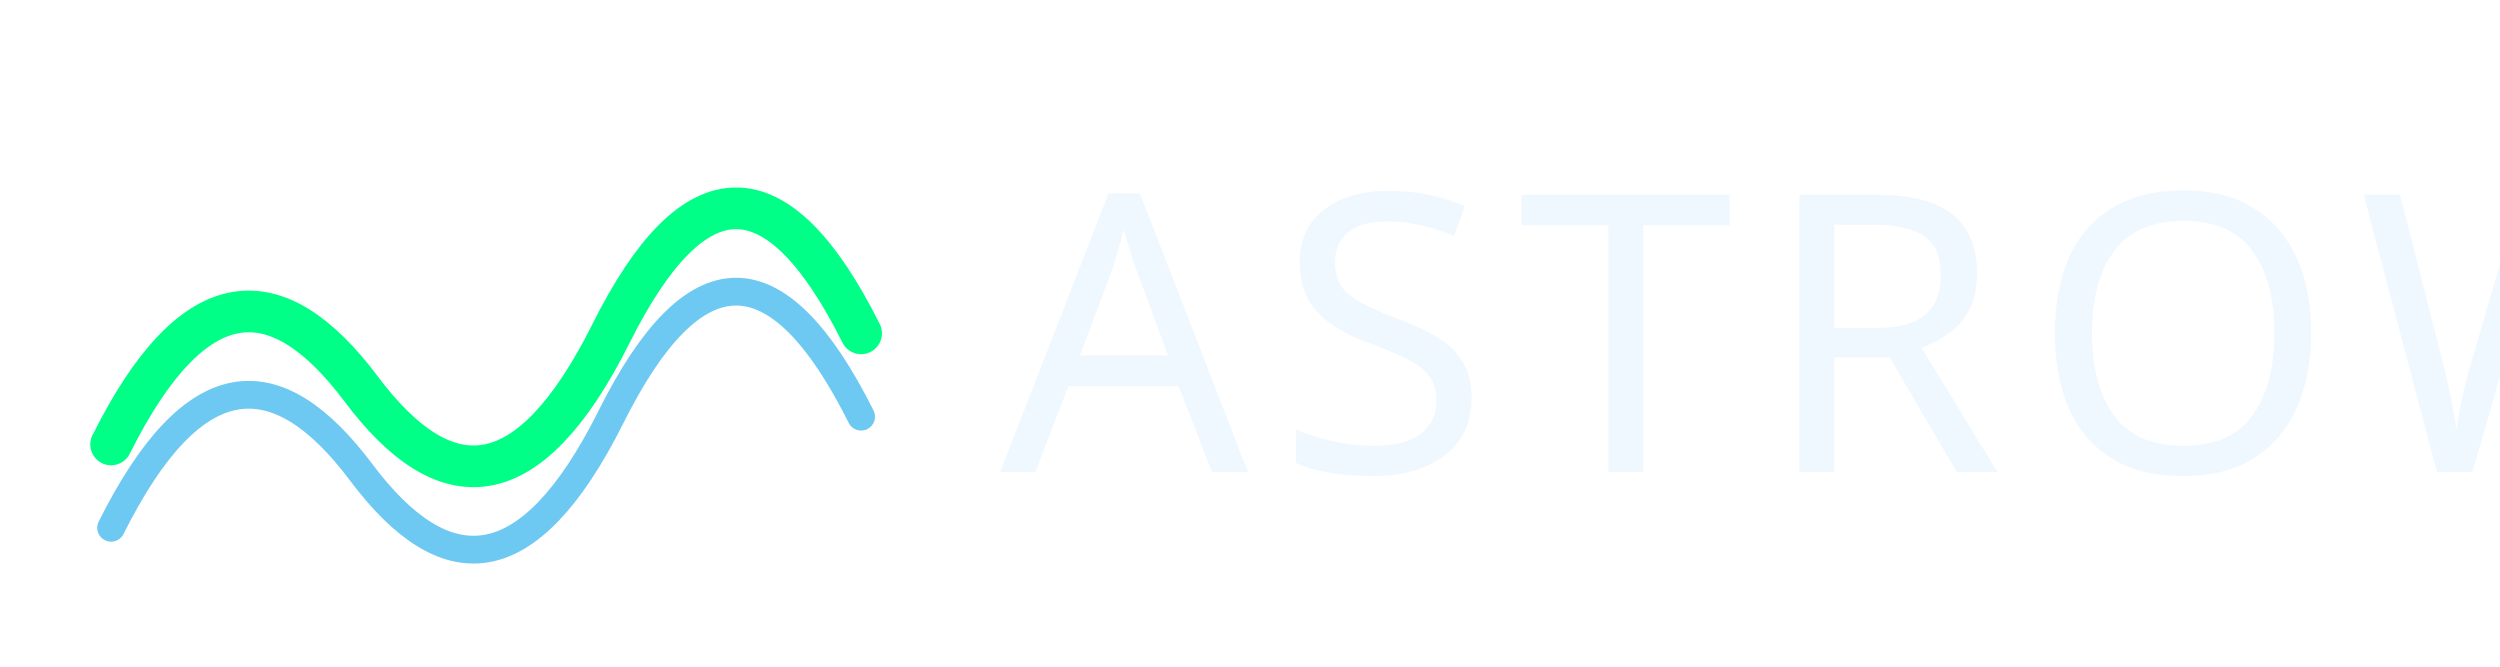
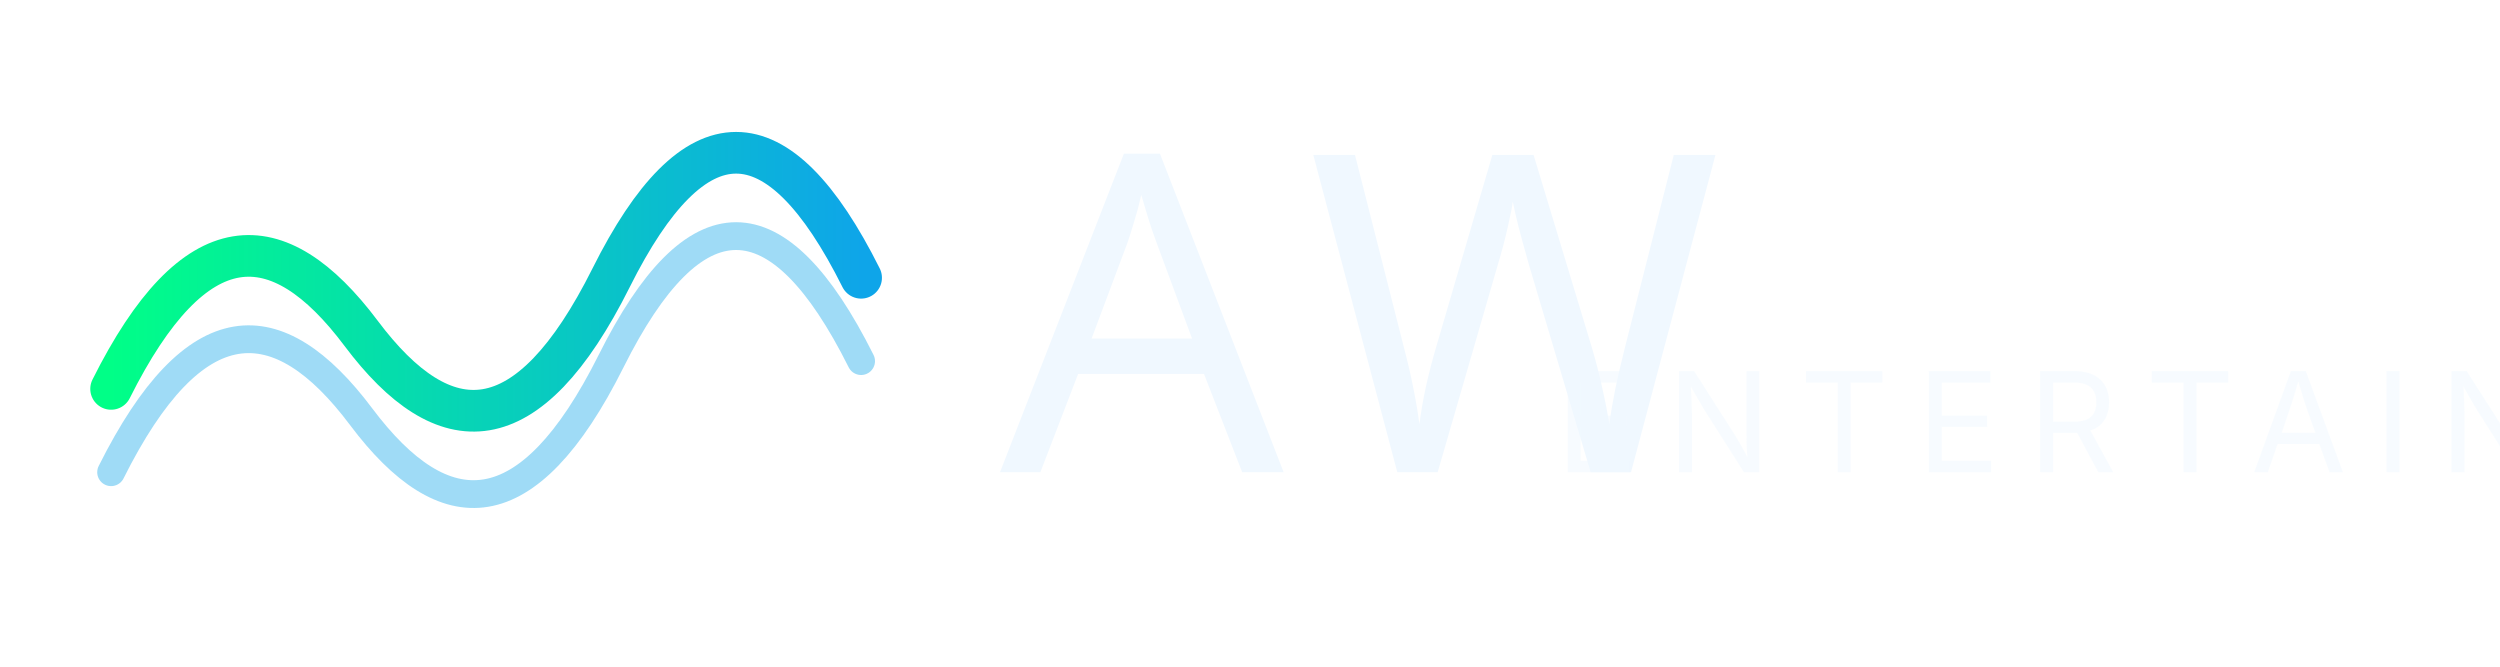
<svg xmlns="http://www.w3.org/2000/svg" width="180" height="48" viewBox="0 0 180 48">
-   <path d="M8 32 C14 20, 20 20, 26 28 C32 36, 38 36, 44 24 C50 12, 56 12, 62 24" stroke="#00FF87" stroke-width="3" fill="none" stroke-linecap="round" />
-   <path d="M8 38 C14 26, 20 26, 26 34 C32 42, 38 42, 44 30 C50 18, 56 18, 62 30" stroke="#0EA5E9" stroke-width="2" fill="none" stroke-linecap="round" opacity="0.6" />
-   <text x="72" y="34" font-family="'Bebas Neue', sans-serif" font-size="28" fill="#F0F8FF" letter-spacing="2">ASTROWAVE</text>
+   <defs>
+     <linearGradient id="waveGradient" x1="0%" y1="0%" x2="100%" y2="0%">
+       <stop offset="0%" style="stop-color:#00FF87;stop-opacity:1" />
+       <stop offset="100%" style="stop-color:#0EA5E9;stop-opacity:1" />
+     </linearGradient>
+   </defs>
+   <path d="M8 28 C14 16, 20 16, 26 24 C32 32, 38 32, 44 20 C50 8, 56 8, 62 20" stroke="url(#waveGradient)" stroke-width="3" fill="none" stroke-linecap="round" />
+   <path d="M8 34 C14 22, 20 22, 26 30 C32 38, 38 38, 44 26 C50 14, 56 14, 62 26" stroke="#0EA5E9" stroke-width="2" fill="none" stroke-linecap="round" opacity="0.4" />
+   <text x="72" y="34" font-family="'Bebas Neue', 'Arial Black', sans-serif" font-size="32" fill="#F0F8FF" letter-spacing="3">
+     AW
+   </text>
+   <text x="112" y="34" font-family="'Outfit', 'Inter', sans-serif" font-size="10" fill="#F0F8FF" opacity="0.5" letter-spacing="2" text-anchor="start">
+     ENTERTAINMENT
+   </text>
</svg>
